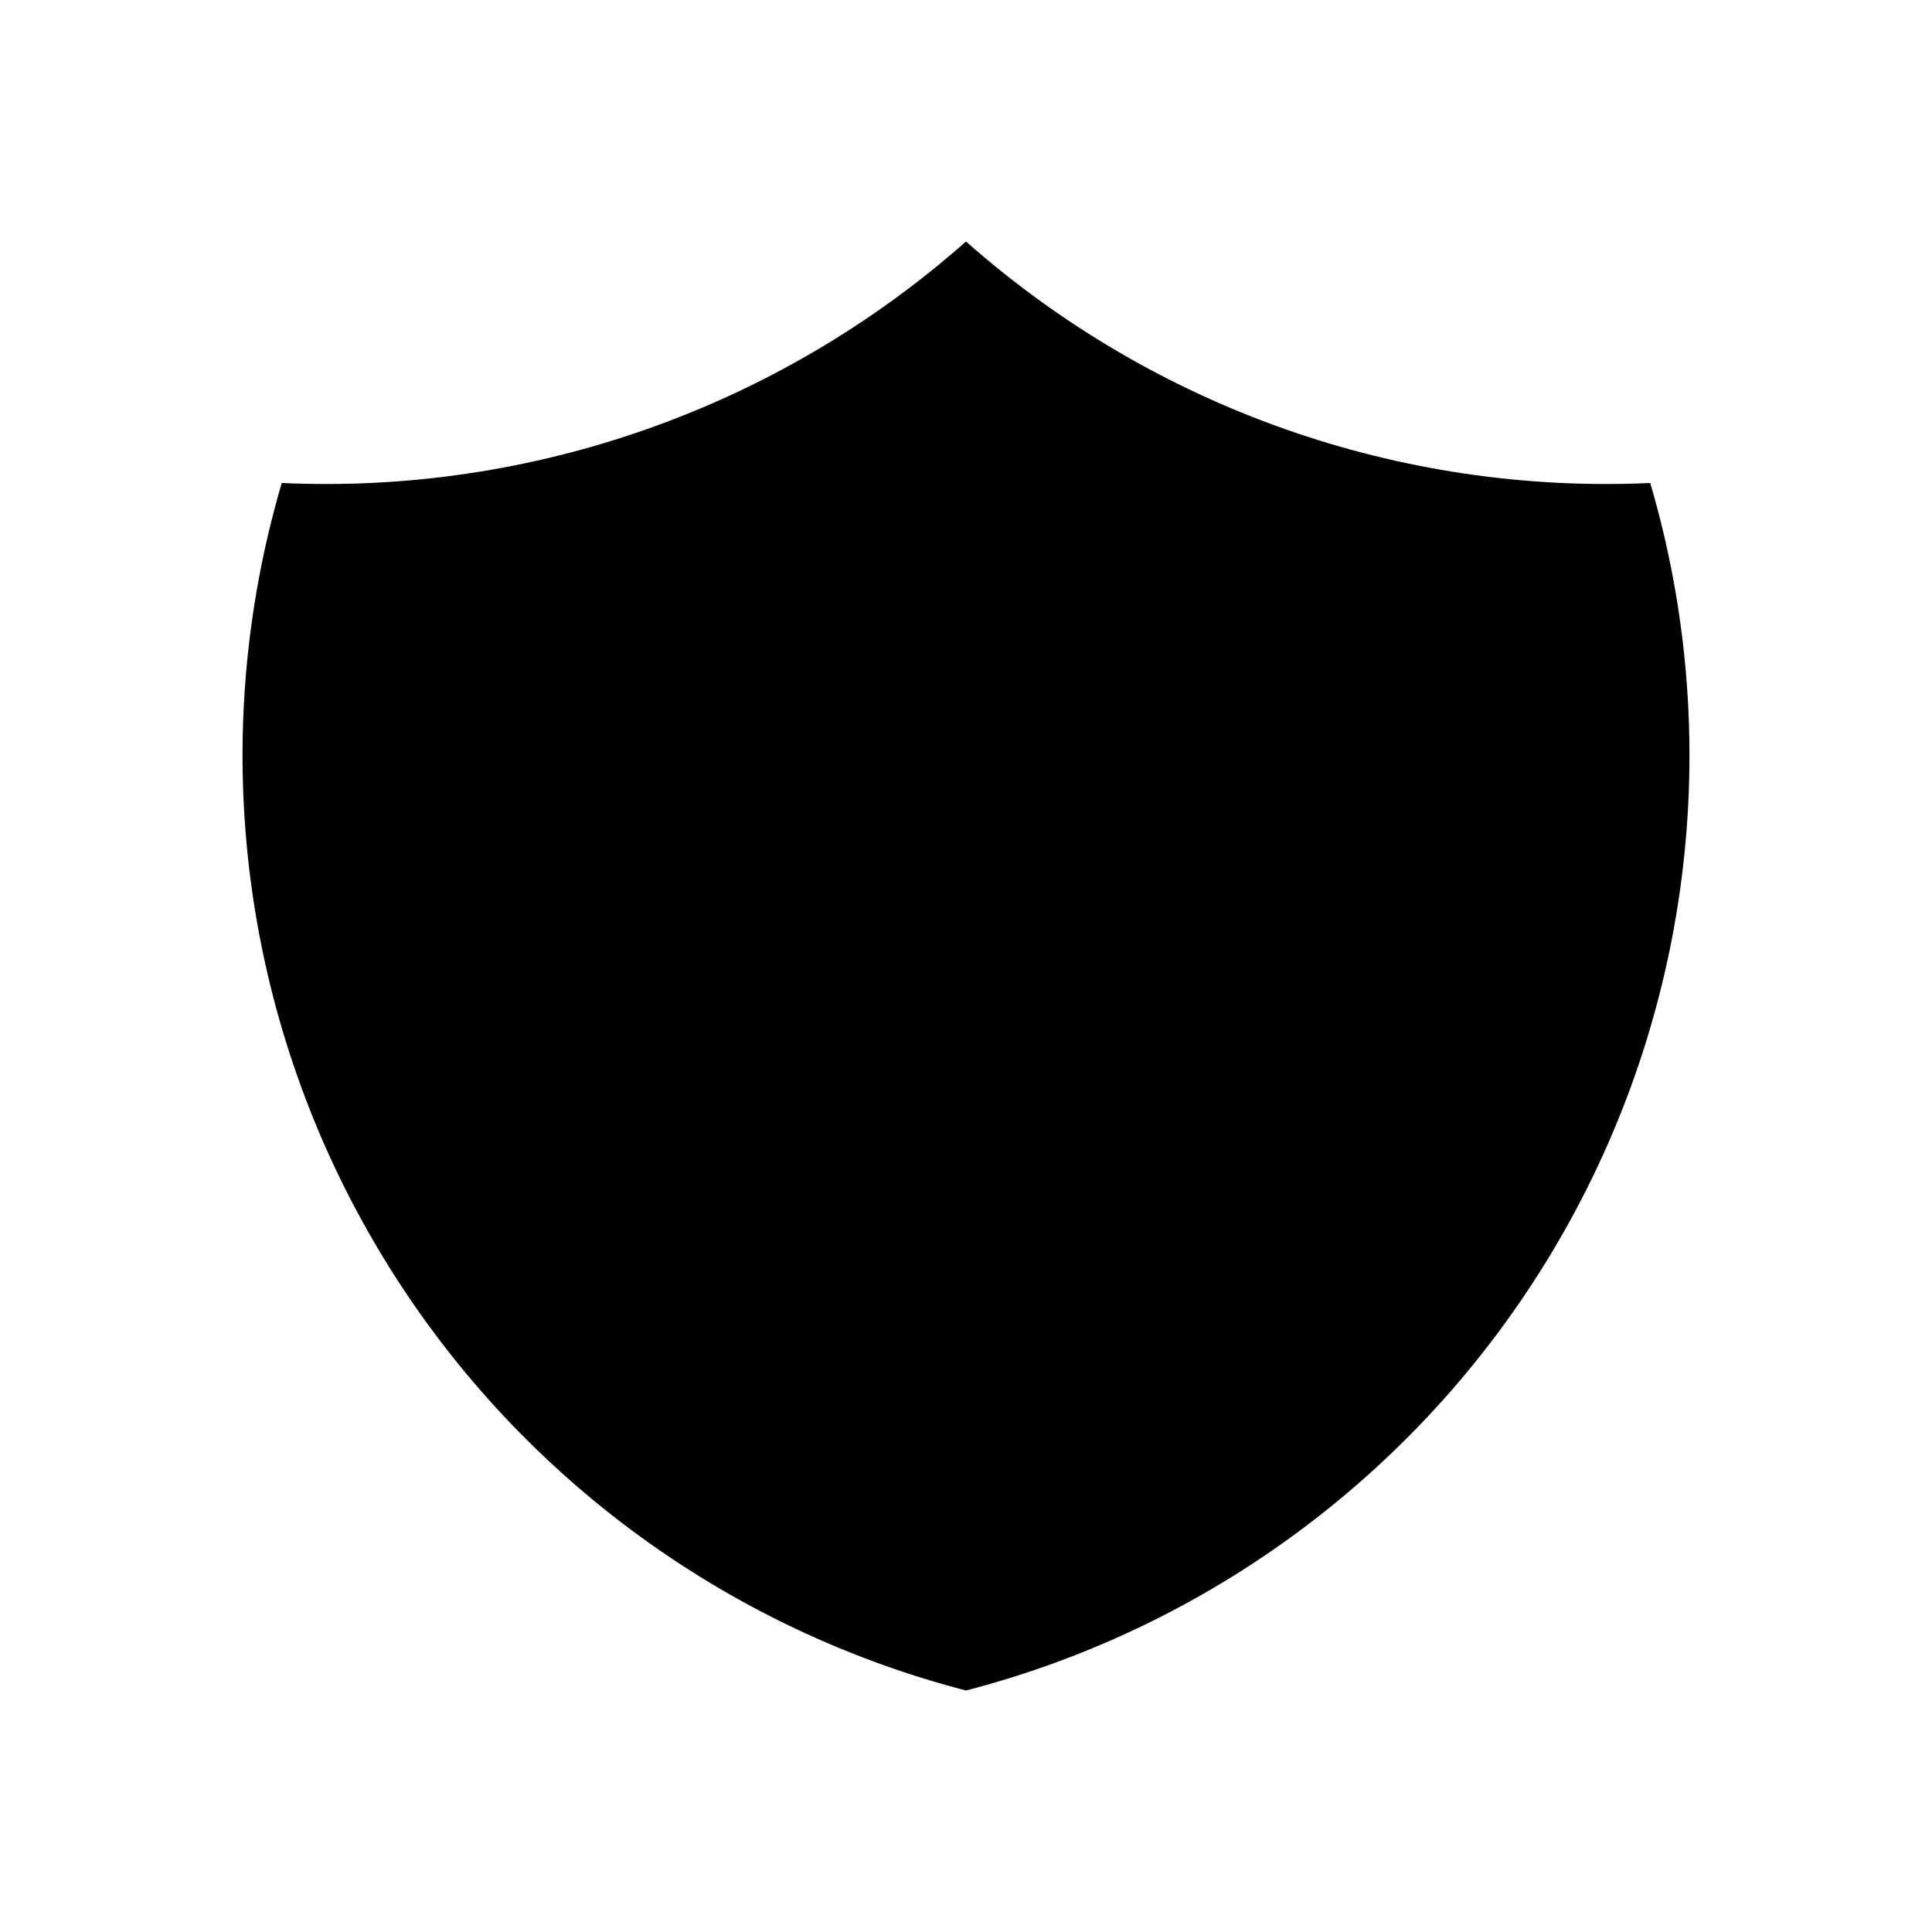
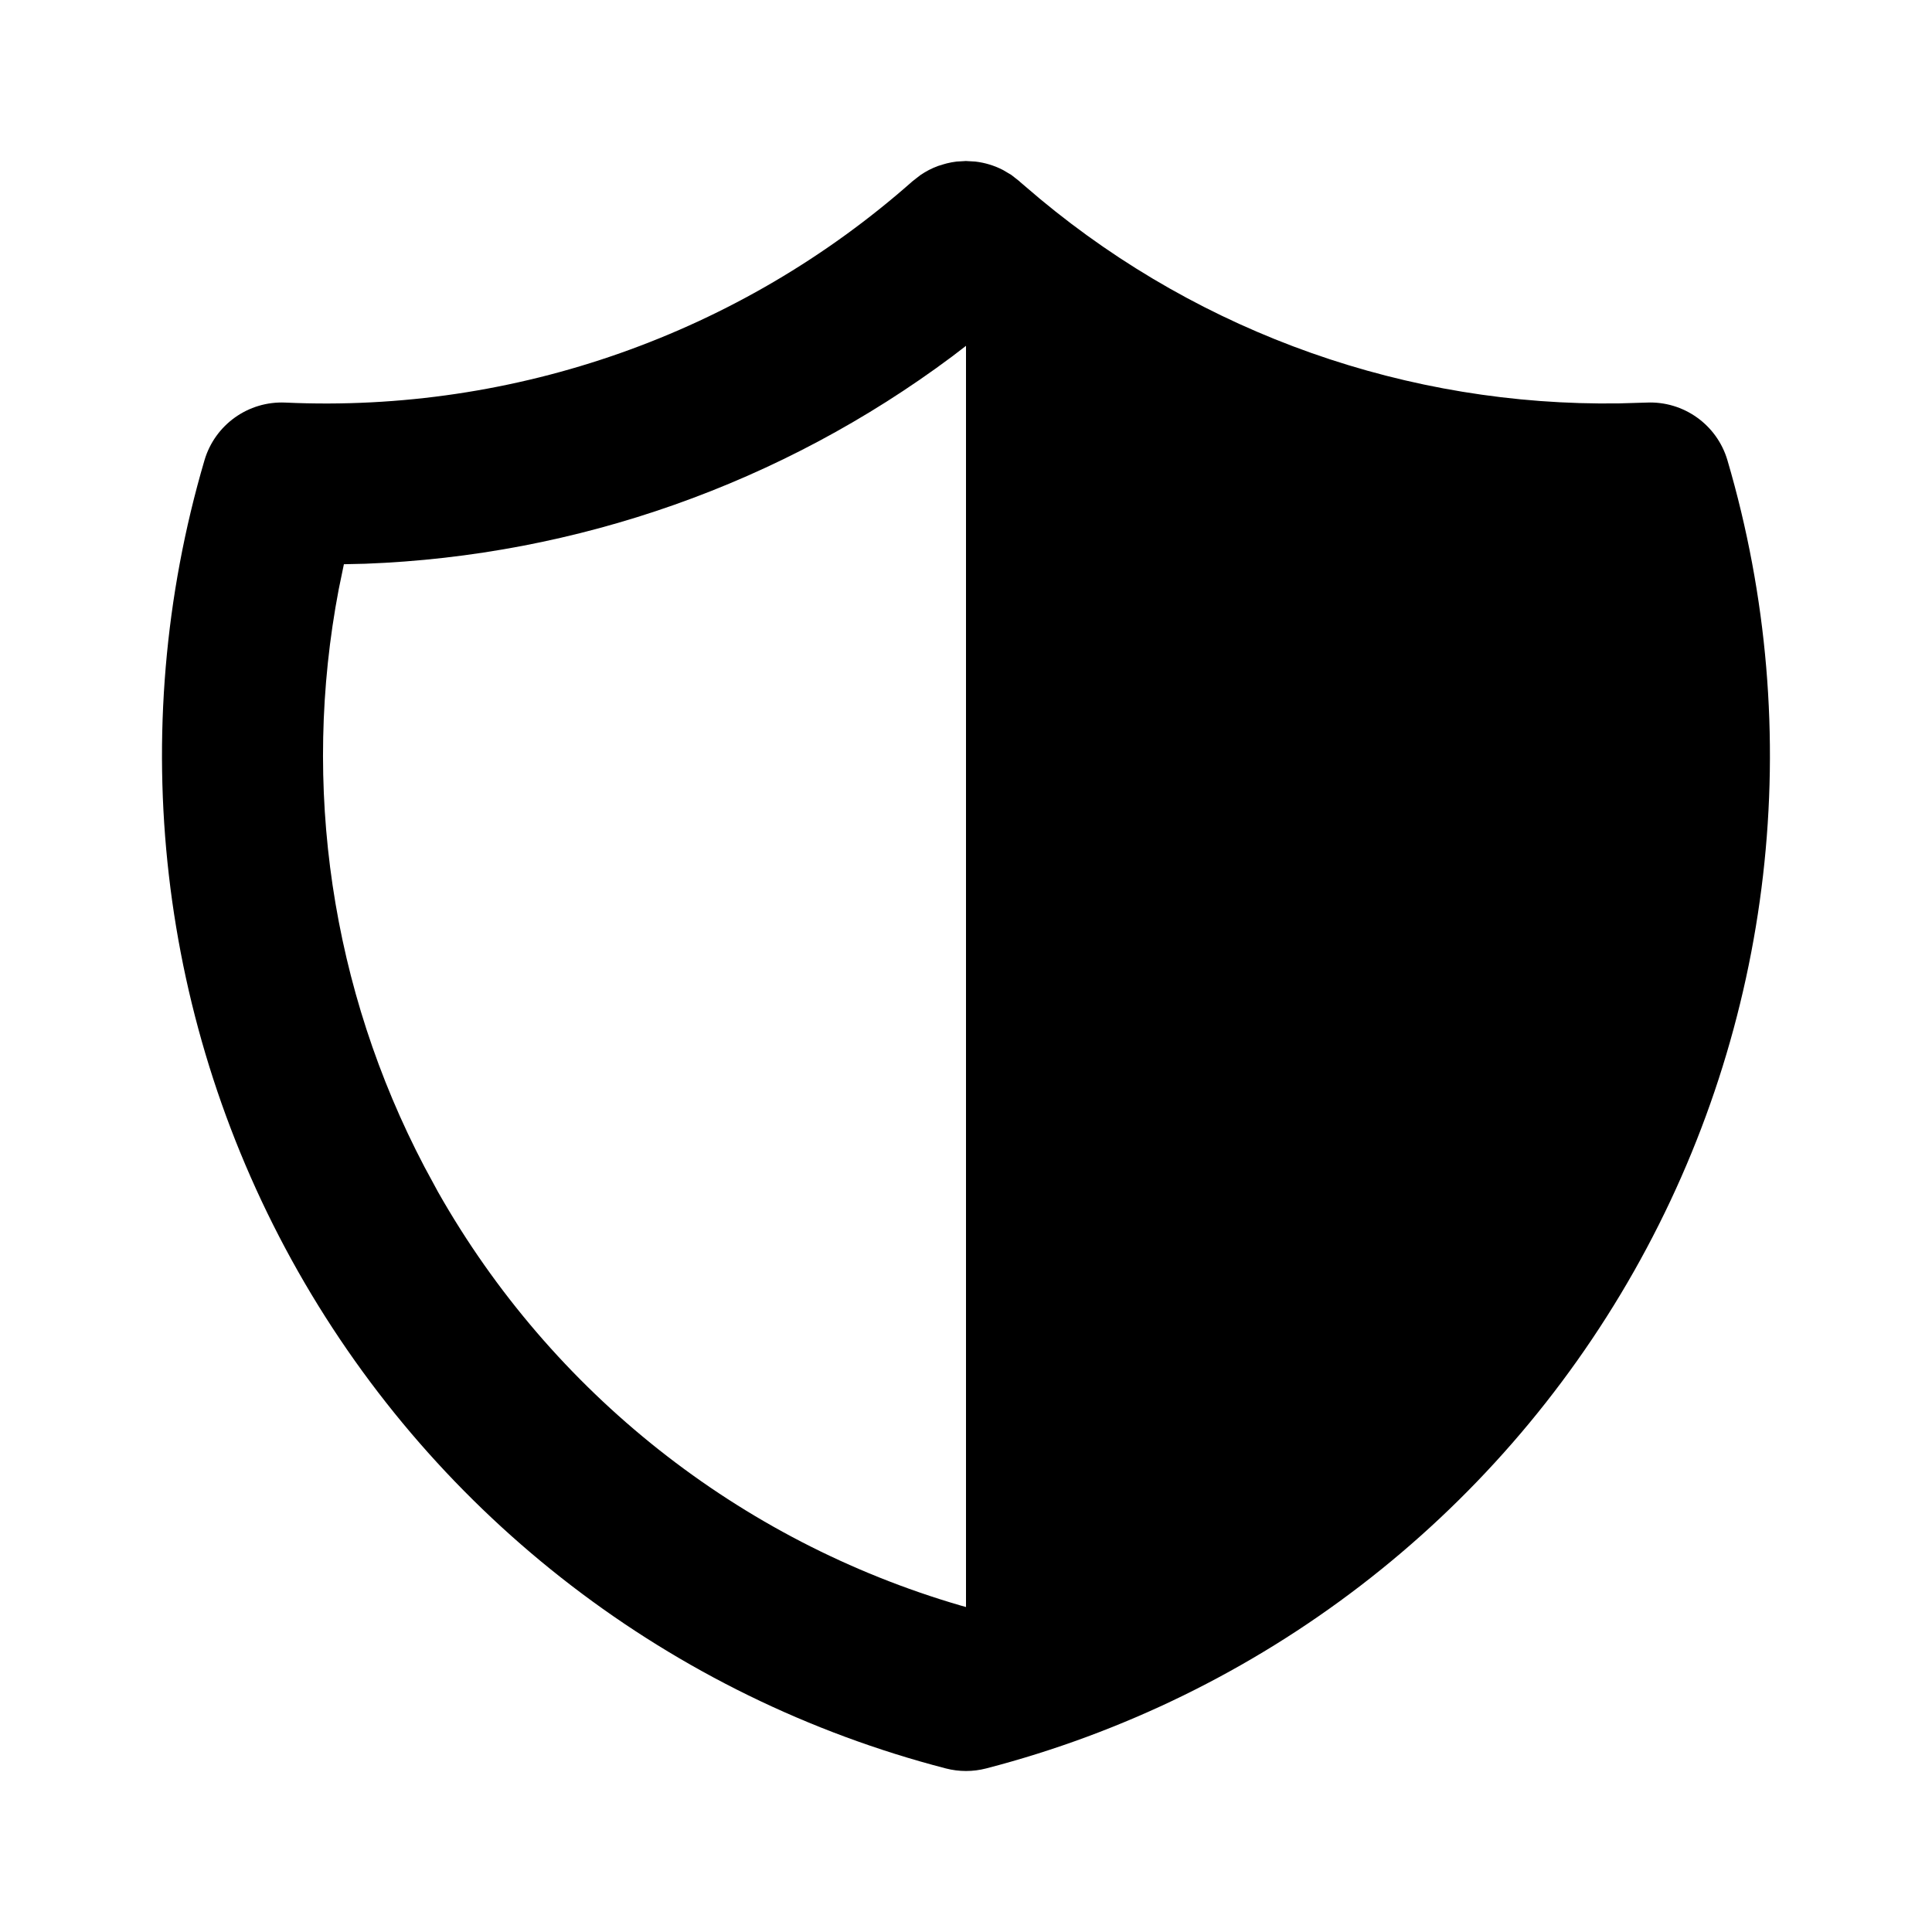
<svg xmlns="http://www.w3.org/2000/svg" fill="currentColor" viewBox="0 0 24 24">
  <path fill="none" d="M0 0h24v24H0z" />
-   <path d="M12 3a12 12 0 0 0 8.5 3A12 12 0 0 1 12 21 12 12 0 0 1 3.5 6 12 12 0 0 0 12 3M12 3v18M12 11h8.9M12 8h8.9M12 5h3.1M12 17h6.2M12 14h8" />
+   <path d="m11.998 2 .032.002.086.005a1 1 0 0 1 .342.104l.105.062.097.076.016.015.247.21a11 11 0 0 0 7.189 2.537l.342-.01a1 1 0 0 1 1.005.717 13 13 0 0 1-9.208 16.25 1 1 0 0 1-.502 0A13 13 0 0 1 2.54 5.718a1 1 0 0 1 1.005-.717 11 11 0 0 0 7.791-2.75l.046-.036.053-.041a1 1 0 0 1 .217-.112l.075-.023.036-.01a1 1 0 0 1 .12-.022l.086-.005zM12 4.296l-.176.135a13 13 0 0 1-7.288 2.572l-.264.006-.064.31a11 11 0 0 0 1.064 7.175l.17.314a11 11 0 0 0 6.49 5.136l.068.019z" />
</svg>
